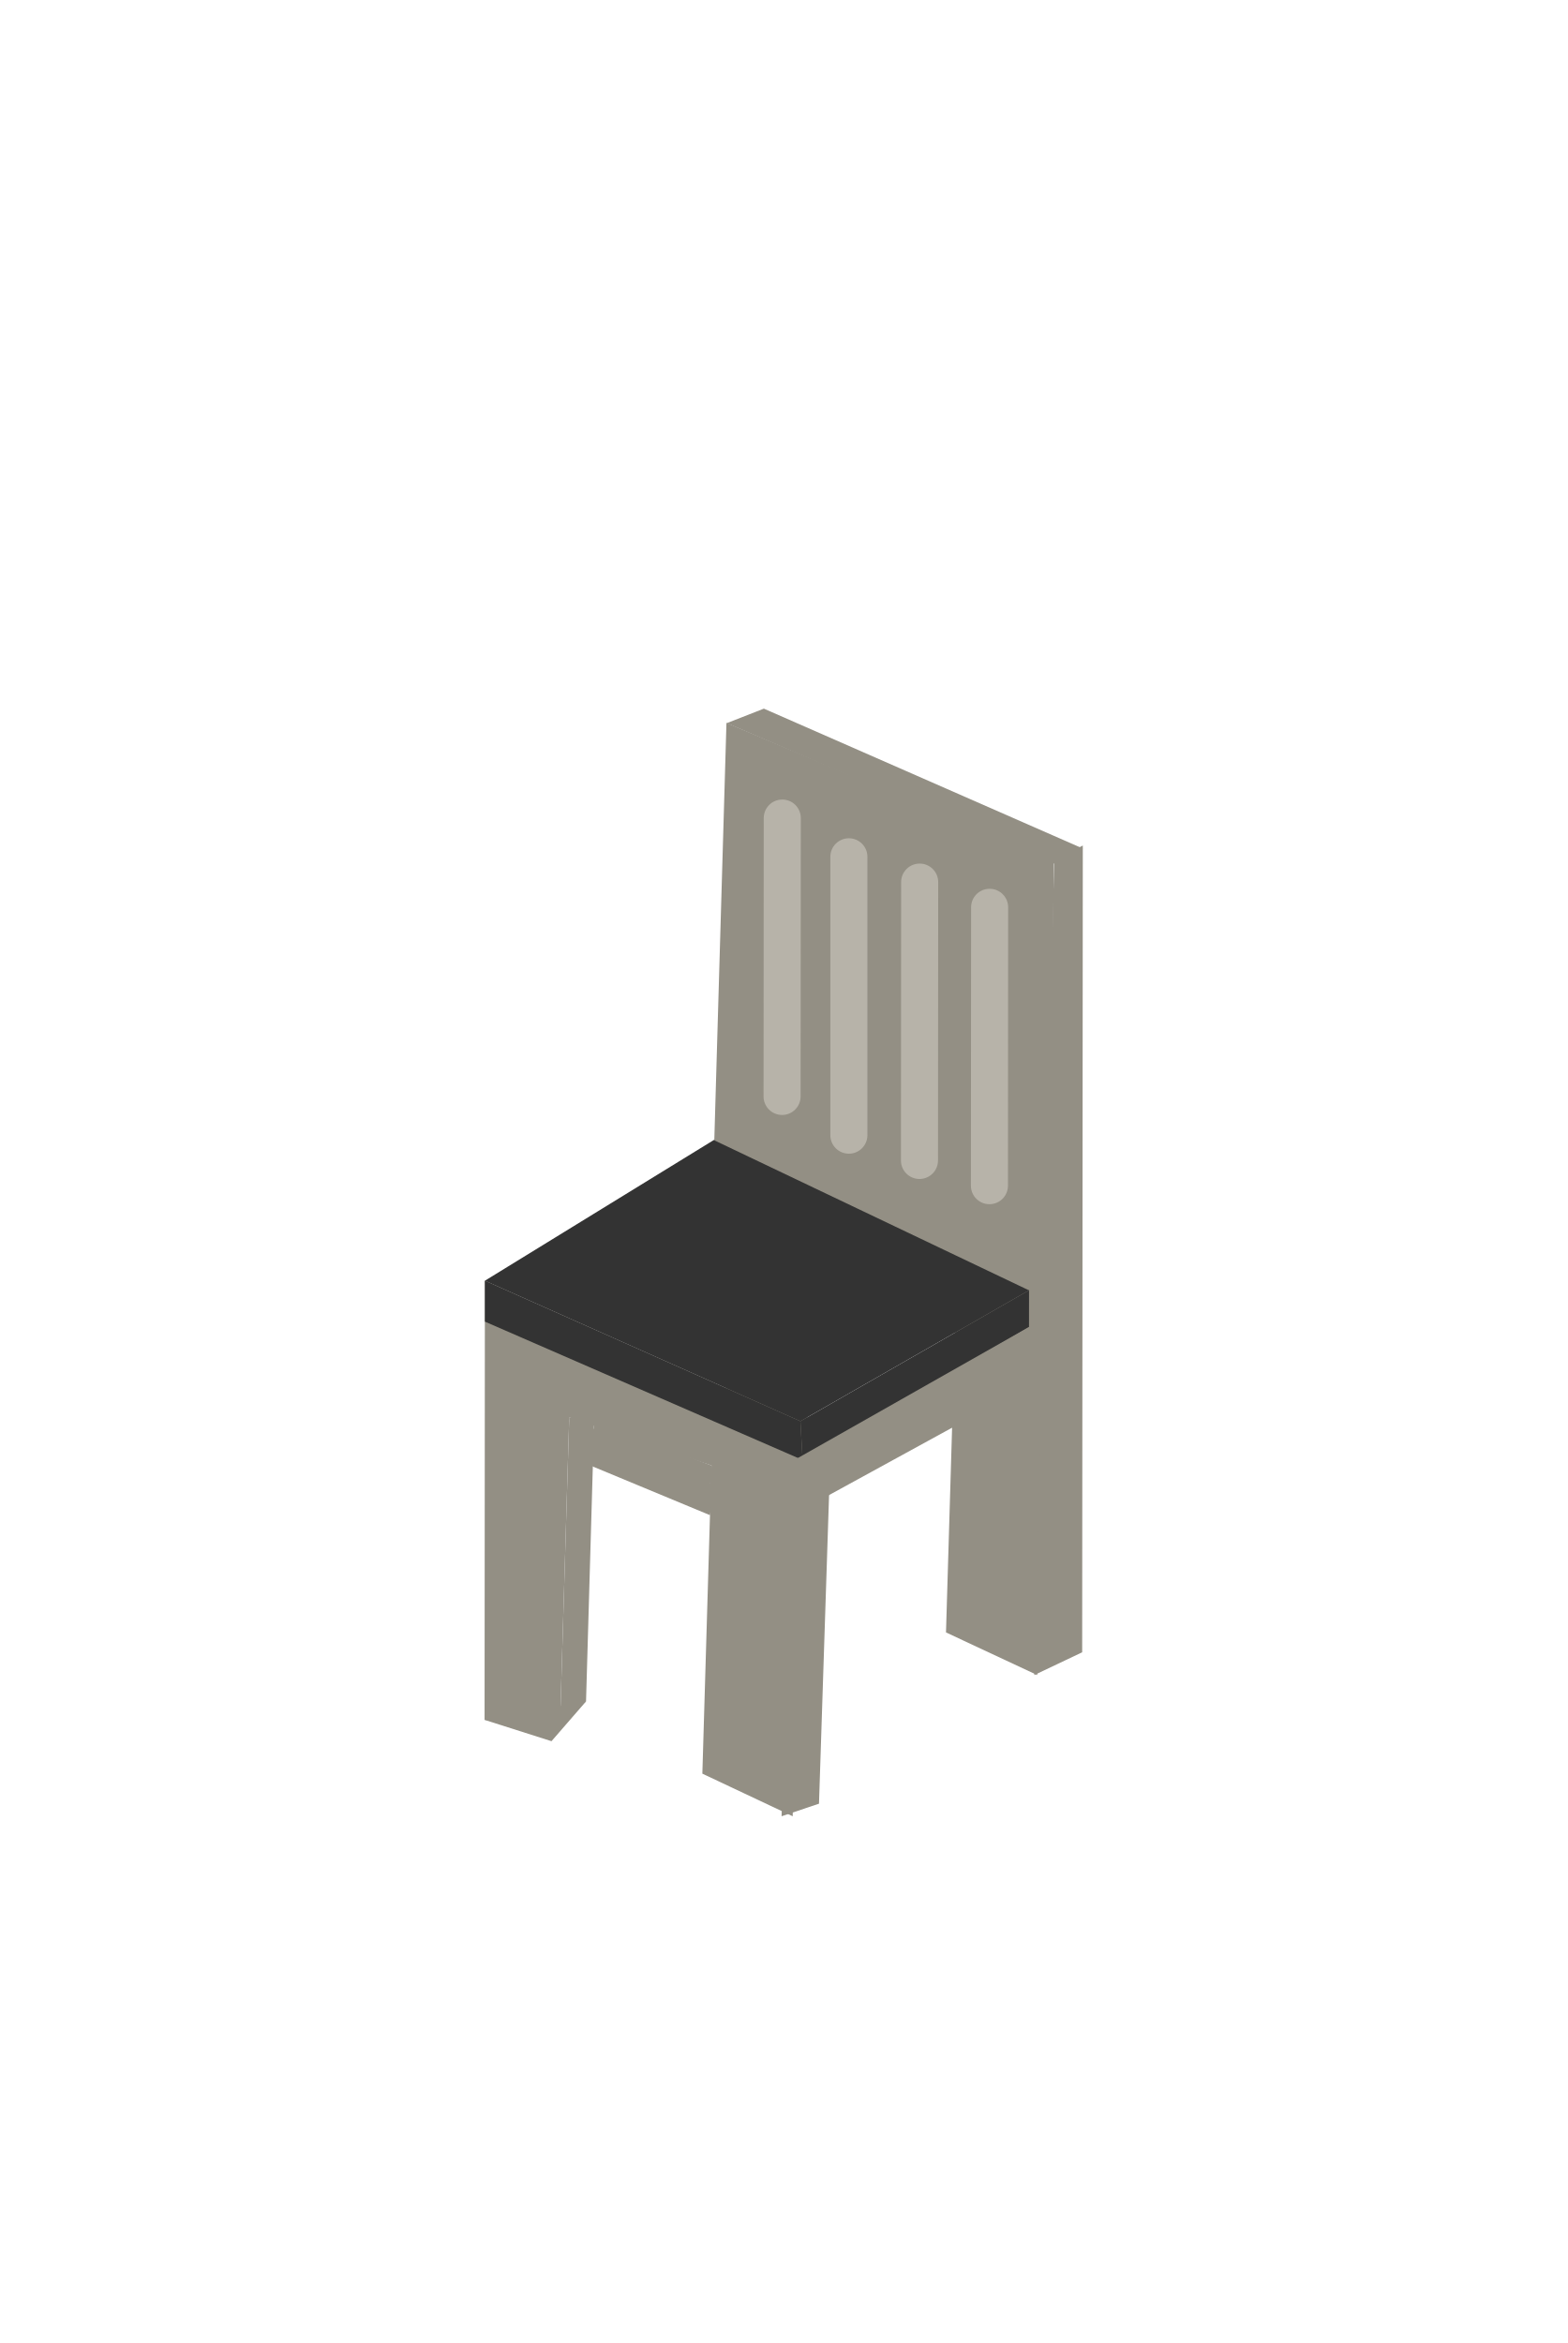
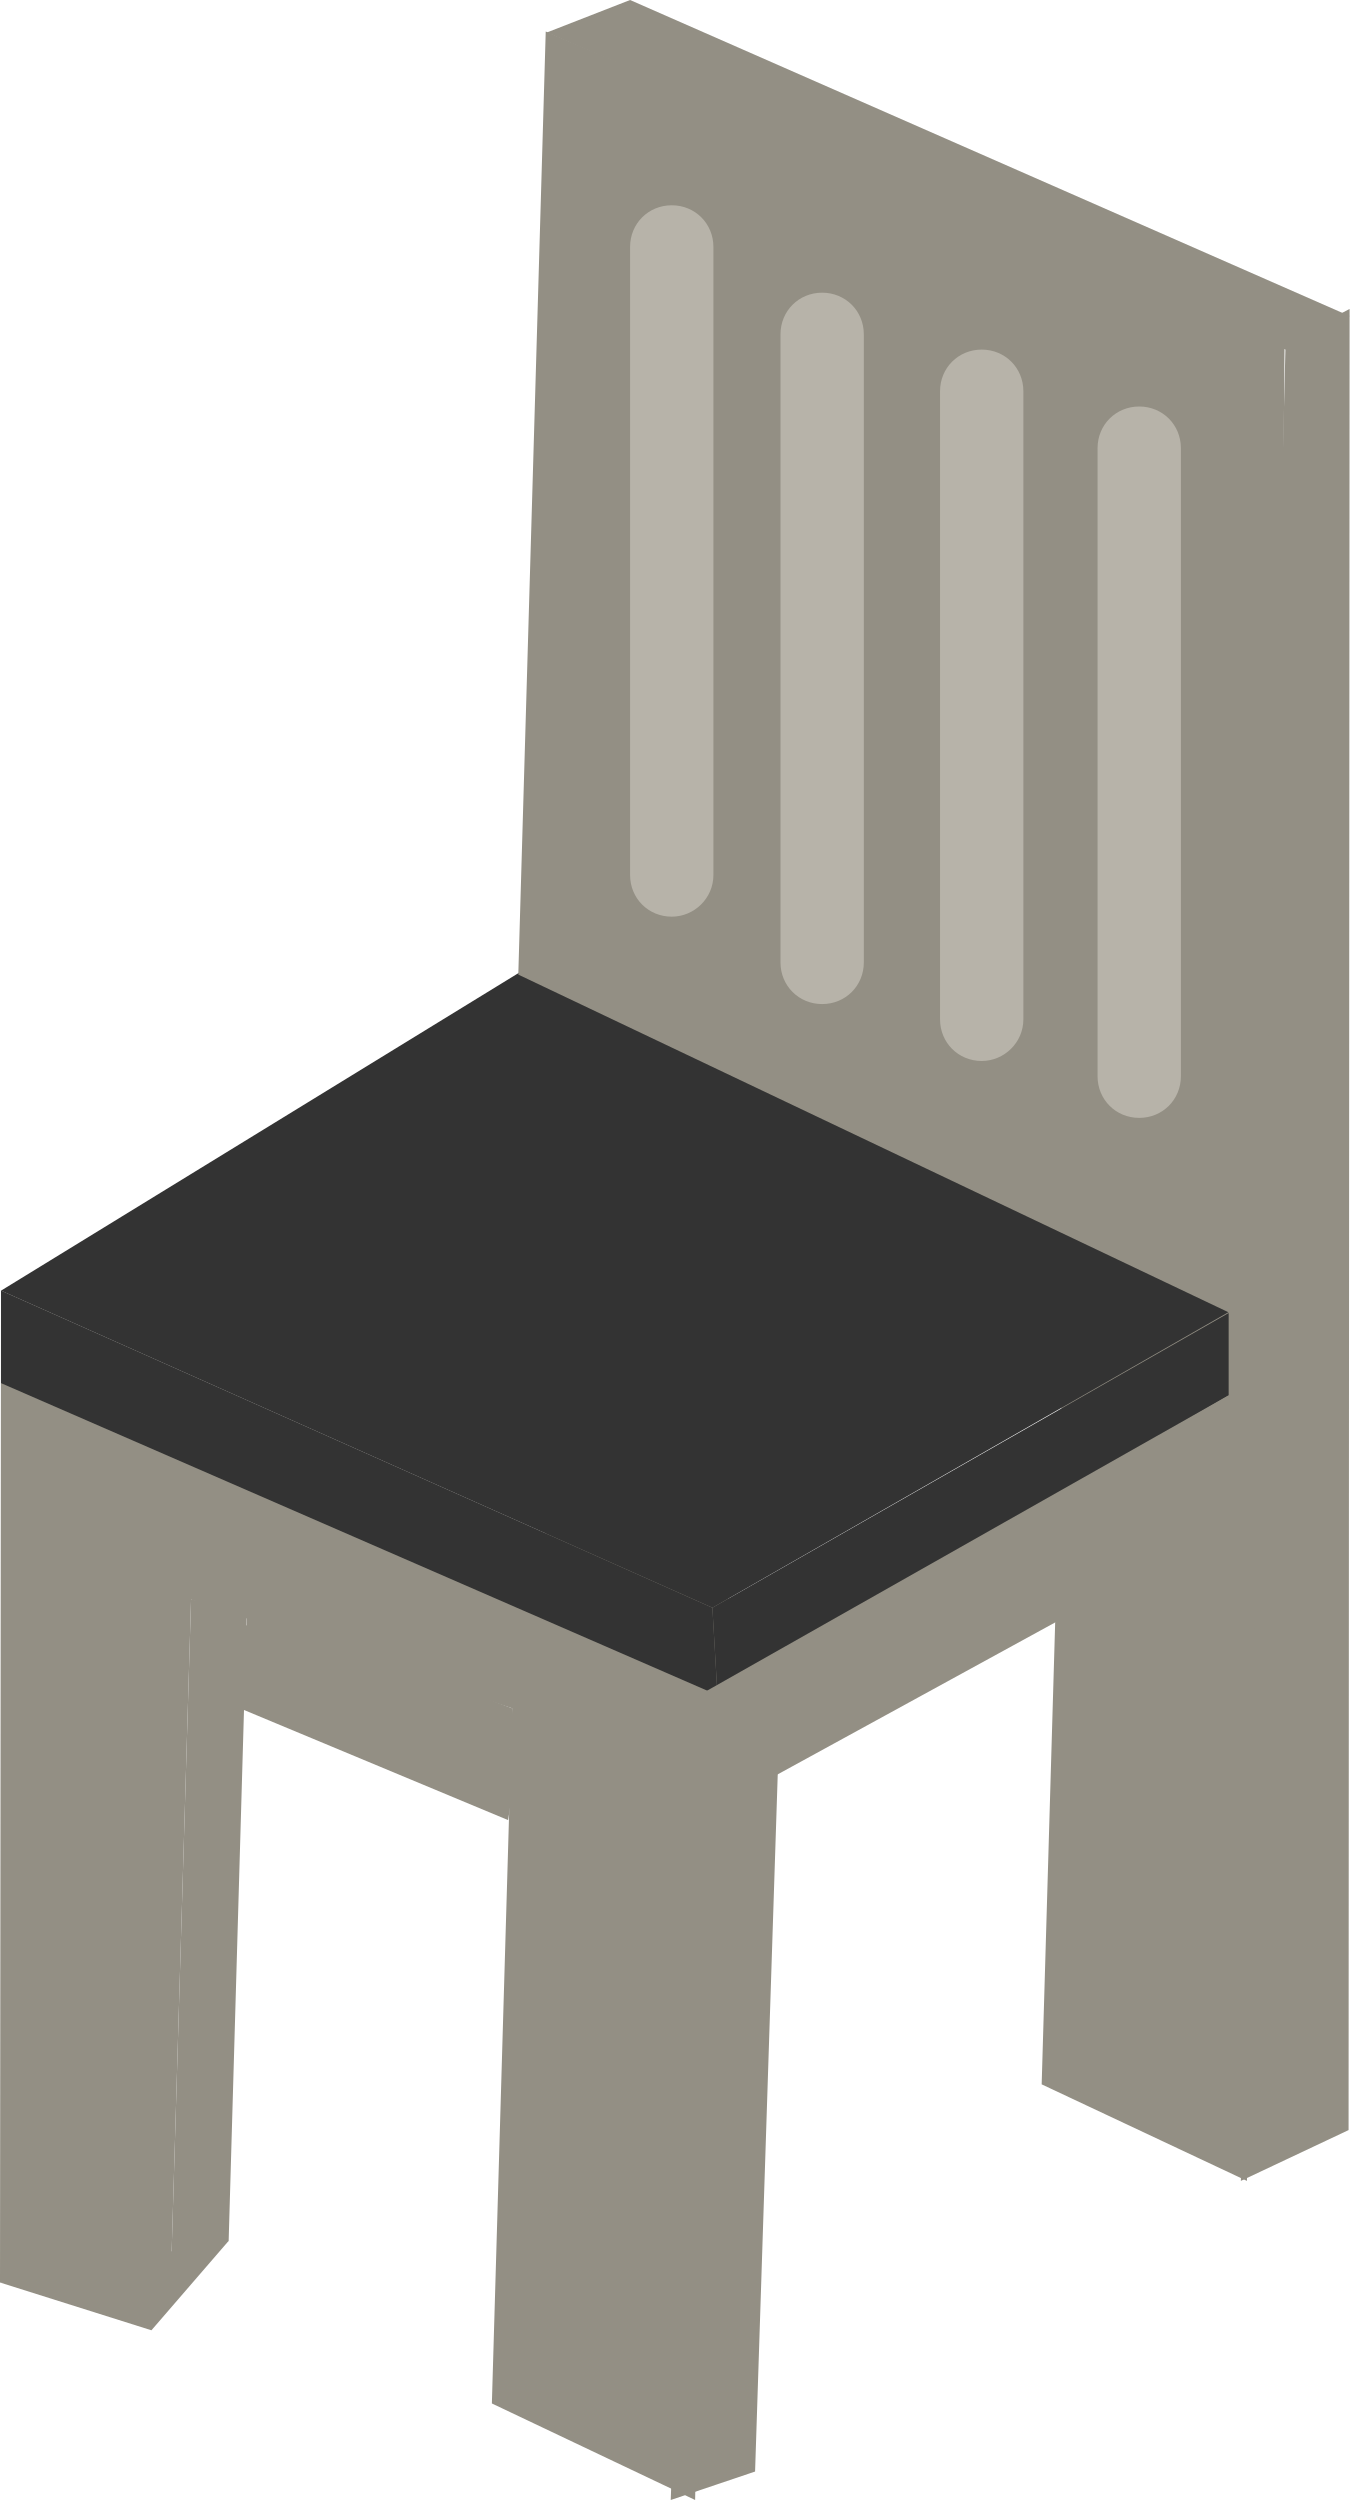
- <svg xmlns="http://www.w3.org/2000/svg" id="Layer_2" data-name="Layer 2" viewBox="0 0 348.03 520.29">
-   <defs>
-     <style>.cls-1{fill:#938f84;}.cls-2{fill:#333;}.cls-3{fill:#b7b3a9;}</style>
-   </defs>
-   <polygon class="cls-1" points="230.31 371.96 232.04 284.24 161.32 253.04 161.25 350.55 178.19 350.56 180.23 283.38 212.1 294.06 210.06 362.5 230.31 371.96" />
-   <polygon class="cls-1" points="176.02 403.32 177.73 315.6 107.67 284.4 107.6 381.92 124.38 381.93 126.4 314.74 157.98 325.42 155.96 393.86 176.02 403.32" />
-   <polygon class="cls-2" points="177.73 315.6 232.04 284.49 158.69 253.04 107.67 284.4 177.73 315.6" />
-   <path class="cls-1" d="M232,288.21c1.31-1.5,2-96.95,2-96.95l-72.69-30.75-2.7,92.71Z" />
-   <rect class="cls-3" x="215.63" y="197.35" width="8.23" height="70.04" rx="4.11" ry="4.11" transform="translate(439.31 464.91) rotate(-179.96)" />
-   <rect class="cls-3" x="200.08" y="191.76" width="8.23" height="70.04" rx="4.11" ry="4.11" transform="translate(408.23 453.71) rotate(-179.96)" />
-   <rect class="cls-3" x="184.54" y="186.01" width="8.23" height="70.04" rx="4.11" ry="4.11" transform="matrix(-1, 0, 0, -1, 377.15, 442.2)" />
-   <rect class="cls-3" x="169.58" y="177.55" width="8.23" height="70.04" rx="4.11" ry="4.11" transform="translate(347.23 425.26) rotate(-179.96)" />
-   <polygon class="cls-1" points="234.08 191.78 240.43 188.42 169.62 157.36 161.39 160.58 234.08 191.78" />
-   <polygon class="cls-1" points="240.44 187.76 240.3 366.91 229.67 371.96 234.08 191.06 240.44 187.76" />
-   <polygon class="cls-2" points="178.22 324.21 107.67 293.48 107.67 284.4 177.73 315.6 178.22 324.21" />
-   <polygon class="cls-2" points="228.5 286.52 228.49 294.68 178.22 324.21 177.73 315.6 228.5 286.52" />
-   <polygon class="cls-1" points="176.39 324.21 173.55 403.32 181.86 400.53 184.47 320.54 176.39 324.21" />
-   <polygon class="cls-1" points="124.38 381.93 130.13 377.82 131.93 315.56 126.4 314.74 124.38 381.93" />
-   <polygon class="cls-1" points="175.95 336.46 176.39 324.21 228.49 294.68 228.48 307.69 175.95 336.46" />
-   <polygon class="cls-1" points="158.63 329.76 131.78 320.5 131.93 315.56 157.98 325.42 158.63 329.76" />
-   <polygon class="cls-1" points="107.6 381.92 122.46 386.65 130.13 377.82 107.6 381.92" />
-   <polygon class="cls-1" points="128.15 324.21 157.65 336.46 158.63 329.76 126.4 314.74 128.15 324.21" />
+ <svg xmlns="http://www.w3.org/2000/svg" version="1.1" id="Layer_2_1_" x="0px" y="0px" viewBox="0 0 132.8 246" style="enable-background:new 0 0 132.8 246;" xml:space="preserve">
+   <style type="text/css">
+ 	.st0{fill:#938F84;}
+ 	.st1{fill:#333333;}
+ 	.st2{fill:#B7B3A9;}
+ </style>
+   <polygon class="st0" points="122.7,214.6 124.4,126.9 53.7,95.7 53.7,193.2 70.6,193.2 72.6,126 104.5,136.7 102.5,205.1 " />
+   <polygon class="st0" points="68.4,246 70.1,158.2 0.1,127 0,224.6 16.8,224.6 18.8,157.4 50.4,168.1 48.4,236.5 " />
+   <polygon class="st1" points="70.1,158.2 124.4,127.1 51.1,95.7 0.1,127 " />
+   <path class="st0" d="M124.4,130.8c1.3-1.5,2-96.9,2-96.9L53.7,3.1L51,95.9L124.4,130.8z" />
+   <path class="st2" d="M112.1,110L112.1,110c-2.3,0-4.1-1.8-4.1-4.1l0-61.8c0-2.3,1.8-4.1,4.1-4.1l0,0c2.3,0,4.1,1.8,4.1,4.1l0,61.8  C116.2,108.2,114.4,110,112.1,110z" />
+   <path class="st2" d="M96.6,104.4L96.6,104.4c-2.3,0-4.1-1.8-4.1-4.1l0-61.8c0-2.3,1.8-4.1,4.1-4.1l0,0c2.3,0,4.1,1.8,4.1,4.1l0,61.8  C100.7,102.6,98.8,104.4,96.6,104.4z" />
+   <path class="st2" d="M80.9,98.8L80.9,98.8c-2.3,0-4.1-1.8-4.1-4.1V32.9c0-2.3,1.8-4.1,4.1-4.1h0c2.3,0,4.1,1.8,4.1,4.1v61.8  C85,97,83.2,98.8,80.9,98.8z" />
+   <path class="st2" d="M66.1,90.2L66.1,90.2c-2.3,0-4.1-1.8-4.1-4.1l0-61.8c0-2.3,1.8-4.1,4.1-4.1l0,0c2.3,0,4.1,1.8,4.1,4.1l0,61.8  C70.2,88.4,68.3,90.2,66.1,90.2z" />
+   <polygon class="st0" points="126.5,34.4 132.8,31.1 62,0 53.8,3.2 " />
+   <polygon class="st0" points="132.8,30.4 132.7,209.6 122.1,214.6 126.5,33.7 " />
+   <polygon class="st1" points="70.6,166.8 0.1,136.1 0.1,127 70.1,158.2 " />
+   <polygon class="st1" points="120.9,129.2 120.9,137.3 70.6,166.8 70.1,158.2 " />
+   <polygon class="st0" points="68.8,166.8 66,246 74.3,243.2 76.9,163.2 " />
+   <polygon class="st0" points="16.8,224.6 22.5,220.5 24.3,158.2 18.8,157.4 " />
+   <polygon class="st0" points="68.3,179.1 68.8,166.8 120.9,137.3 120.9,150.3 " />
+   <polygon class="st0" points="51,172.4 24.2,163.1 24.3,158.2 50.4,168.1 " />
+   <polygon class="st0" points="0,224.6 14.9,229.3 22.5,220.5 " />
+   <polygon class="st0" points="20.5,166.8 50,179.1 51,172.4 18.8,157.4 " />
</svg>
